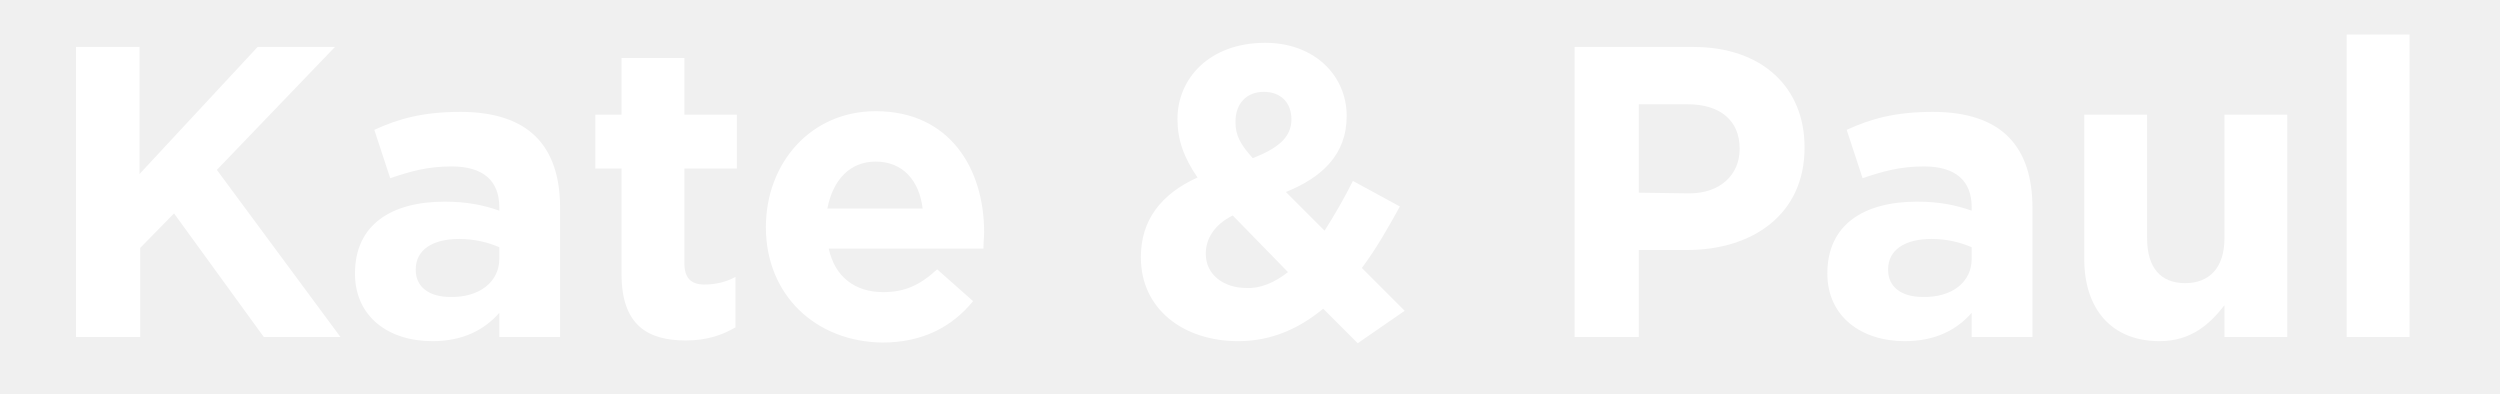
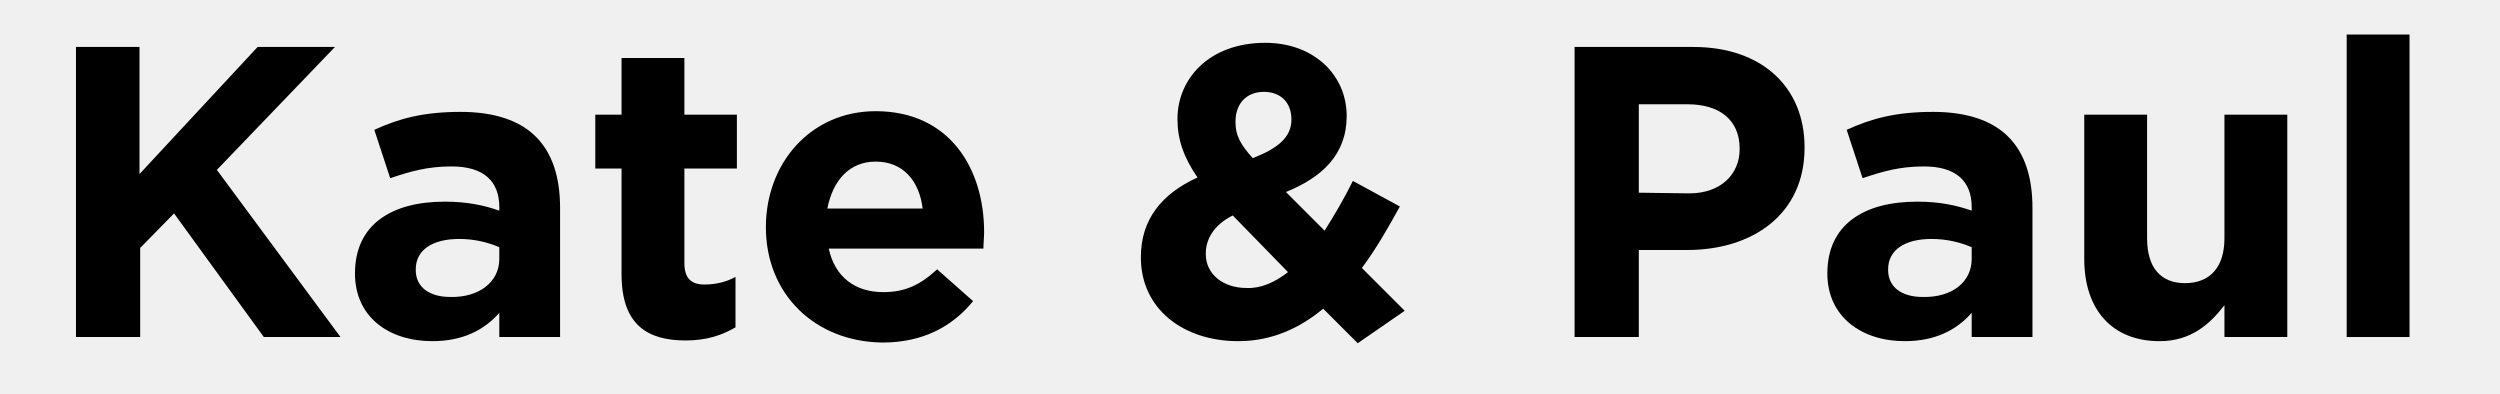
<svg xmlns="http://www.w3.org/2000/svg" version="1.1" id="Layer_1" x="0px" y="0px" viewBox="0 0 362 57" style="enable-background:new 0 0 362 57;" xml:space="preserve">
-   <style type="text/css">
- 	.st0{fill:#FFFFFF;}
- </style>
  <g>
-     <path id="name1" class="st0" d="M11,6.8h9.2v18.4L37.3,6.8h11.2L31.4,24.6l17.9,24.2H38.2l-13-17.9l-4.9,5v12.9H11V6.8z" />
-     <path id="name2" class="st0" d="M51.4,39.6L51.4,39.6c0-7.1,5.3-10.4,13-10.4c3.2,0,5.6,0.5,7.9,1.3V30c0-3.8-2.3-5.9-6.9-5.9   c-3.5,0-5.9,0.7-8.9,1.7l-2.3-7c3.5-1.6,7-2.6,12.5-2.6c5,0,8.6,1.3,10.9,3.6c2.4,2.4,3.5,5.9,3.5,10.3v18.7h-8.8v-3.5   c-2.2,2.5-5.3,4.1-9.7,4.1C56.3,49.4,51.4,45.9,51.4,39.6z M72.3,37.5v-1.7c-1.6-0.7-3.6-1.2-5.8-1.2c-3.9,0-6.3,1.6-6.3,4.4v0.1   c0,2.5,2,3.9,5,3.9C69.4,43.1,72.3,40.8,72.3,37.5z" />
-     <path id="name3" class="st0" d="M90,39.7V24.4h-3.8v-7.8H90V8.4h9.1v8.2h7.6v7.8h-7.6v13.7c0,2.1,0.9,3.1,2.9,3.1   c1.7,0,3.2-0.4,4.5-1.1v7.3c-1.9,1.1-4.1,1.9-7.2,1.9C93.8,49.3,90,47.1,90,39.7z" />
-     <path id="name4" class="st0" d="M110.9,32.9L110.9,32.9c0-9.3,6.5-16.8,15.9-16.8c10.7,0,15.7,8.3,15.7,17.5c0,0.7-0.1,1.6-0.1,2.4   H120c0.9,4.1,3.8,6.3,7.9,6.3c3.1,0,5.3-1,7.8-3.3l5.2,4.6c-3,3.7-7.3,6-13.1,6C118.1,49.5,110.9,42.7,110.9,32.9z M133.6,30.2   c-0.5-4.1-2.9-6.8-6.8-6.8c-3.8,0-6.2,2.7-7,6.8H133.6z" />
-     <path id="name5" class="st0" d="M191.6,44.7c-3.4,2.8-7.4,4.7-12.3,4.7c-8,0-14.1-4.7-14.1-12.1v-0.1c0-5.3,2.9-9.1,8.2-11.5   c-2-2.9-2.9-5.5-2.9-8.4v-0.1c0-5.8,4.6-11,12.7-11c7.1,0,11.8,4.7,11.8,10.6l0,0c0,5.6-3.6,8.9-8.8,11l5.6,5.6   c1.4-2.2,2.8-4.6,4.1-7.2l6.8,3.7c-1.6,2.9-3.4,6.1-5.5,8.9l6.2,6.2l-6.8,4.7L191.6,44.7z M186.5,39.4l-8-8.2   c-2.8,1.4-3.9,3.5-3.9,5.5v0.1c0,2.9,2.5,4.9,5.9,4.9C182.5,41.8,184.6,40.9,186.5,39.4z M187,17.3L187,17.3c0-2.5-1.6-4-4-4   c-2.5,0-4.1,1.7-4.1,4.3v0.1c0,1.9,0.7,3.2,2.5,5.2C185,21.5,187,19.9,187,17.3z" />
-     <path id="name6" class="st0" d="M228,6.8h17.2c10,0,16.1,5.9,16.1,14.5v0.1c0,9.7-7.6,14.8-17,14.8h-7v12.6H228V6.8z M244.6,28   c4.6,0,7.3-2.8,7.3-6.4v-0.1c0-4.1-2.9-6.4-7.5-6.4h-7.1v12.8L244.6,28L244.6,28z" />
-     <path id="name7" class="st0" d="M264.6,39.6L264.6,39.6c0-7.1,5.3-10.4,13-10.4c3.2,0,5.6,0.5,7.9,1.3V30c0-3.8-2.3-5.9-6.9-5.9   c-3.5,0-5.9,0.7-8.9,1.7l-2.3-7c3.5-1.6,7-2.6,12.5-2.6c5,0,8.6,1.3,10.9,3.6c2.4,2.4,3.5,5.9,3.5,10.3v18.7h-8.8v-3.5   c-2.2,2.5-5.3,4.1-9.7,4.1C269.6,49.4,264.6,45.9,264.6,39.6z M285.5,37.5v-1.7c-1.6-0.7-3.6-1.2-5.8-1.2c-3.9,0-6.3,1.6-6.3,4.4   v0.1c0,2.5,2,3.9,5,3.9C282.7,43.1,285.5,40.8,285.5,37.5z" />
-     <path id="name8" class="st0" d="M301.8,37.5V16.6h9.1v17.9c0,4.3,2,6.5,5.5,6.5s5.7-2.2,5.7-6.5V16.6h9.1v32.2h-9.1v-4.6   c-2.1,2.7-4.8,5.2-9.4,5.2C305.8,49.4,301.8,44.8,301.8,37.5z" />
-     <path id="name9" class="st0" d="M339.8,5h9.1v43.8h-9.1V5z" />
+     <path id="name1" class="st0 end-stroke" d="M11,6.8h9.2v18.4L37.3,6.8h11.2L31.4,24.6l17.9,24.2H38.2l-13-17.9l-4.9,5v12.9H11V6.8z" />
+     <path id="name2" class="st0 mid-stroke" d="M51.4,39.6L51.4,39.6c0-7.1,5.3-10.4,13-10.4c3.2,0,5.6,0.5,7.9,1.3V30c0-3.8-2.3-5.9-6.9-5.9   c-3.5,0-5.9,0.7-8.9,1.7l-2.3-7c3.5-1.6,7-2.6,12.5-2.6c5,0,8.6,1.3,10.9,3.6c2.4,2.4,3.5,5.9,3.5,10.3v18.7h-8.8v-3.5   c-2.2,2.5-5.3,4.1-9.7,4.1C56.3,49.4,51.4,45.9,51.4,39.6z M72.3,37.5v-1.7c-1.6-0.7-3.6-1.2-5.8-1.2c-3.9,0-6.3,1.6-6.3,4.4v0.1   c0,2.5,2,3.9,5,3.9C69.4,43.1,72.3,40.8,72.3,37.5z" />
+     <path id="name3" class="st0 end-stroke" d="M90,39.7V24.4h-3.8v-7.8H90V8.4h9.1v8.2h7.6v7.8h-7.6v13.7c0,2.1,0.9,3.1,2.9,3.1   c1.7,0,3.2-0.4,4.5-1.1v7.3c-1.9,1.1-4.1,1.9-7.2,1.9C93.8,49.3,90,47.1,90,39.7z" />
+     <path id="name4" class="st0 start-stroke" d="M110.9,32.9L110.9,32.9c0-9.3,6.5-16.8,15.9-16.8c10.7,0,15.7,8.3,15.7,17.5c0,0.7-0.1,1.6-0.1,2.4   H120c0.9,4.1,3.8,6.3,7.9,6.3c3.1,0,5.3-1,7.8-3.3l5.2,4.6c-3,3.7-7.3,6-13.1,6C118.1,49.5,110.9,42.7,110.9,32.9z M133.6,30.2   c-0.5-4.1-2.9-6.8-6.8-6.8c-3.8,0-6.2,2.7-7,6.8H133.6z" />
+     <path id="name5" class="st0 mid-stroke" d="M191.6,44.7c-3.4,2.8-7.4,4.7-12.3,4.7c-8,0-14.1-4.7-14.1-12.1v-0.1c0-5.3,2.9-9.1,8.2-11.5   c-2-2.9-2.9-5.5-2.9-8.4v-0.1c0-5.8,4.6-11,12.7-11c7.1,0,11.8,4.7,11.8,10.6l0,0c0,5.6-3.6,8.9-8.8,11l5.6,5.6   c1.4-2.2,2.8-4.6,4.1-7.2l6.8,3.7c-1.6,2.9-3.4,6.1-5.5,8.9l6.2,6.2l-6.8,4.7L191.6,44.7z M186.5,39.4l-8-8.2   c-2.8,1.4-3.9,3.5-3.9,5.5v0.1c0,2.9,2.5,4.9,5.9,4.9C182.5,41.8,184.6,40.9,186.5,39.4z M187,17.3L187,17.3c0-2.5-1.6-4-4-4   c-2.5,0-4.1,1.7-4.1,4.3v0.1c0,1.9,0.7,3.2,2.5,5.2C185,21.5,187,19.9,187,17.3z" />
+     <path id="name6" class="st0 start-stroke" d="M228,6.8h17.2c10,0,16.1,5.9,16.1,14.5v0.1c0,9.7-7.6,14.8-17,14.8h-7v12.6H228V6.8z M244.6,28   c4.6,0,7.3-2.8,7.3-6.4v-0.1c0-4.1-2.9-6.4-7.5-6.4h-7.1v12.8L244.6,28L244.6,28z" />
+     <path id="name7" class="st0 end-stroke" d="M264.6,39.6L264.6,39.6c0-7.1,5.3-10.4,13-10.4c3.2,0,5.6,0.5,7.9,1.3V30c0-3.8-2.3-5.9-6.9-5.9   c-3.5,0-5.9,0.7-8.9,1.7l-2.3-7c3.5-1.6,7-2.6,12.5-2.6c5,0,8.6,1.3,10.9,3.6c2.4,2.4,3.5,5.9,3.5,10.3v18.7h-8.8v-3.5   c-2.2,2.5-5.3,4.1-9.7,4.1C269.6,49.4,264.6,45.9,264.6,39.6z M285.5,37.5v-1.7c-1.6-0.7-3.6-1.2-5.8-1.2c-3.9,0-6.3,1.6-6.3,4.4   v0.1c0,2.5,2,3.9,5,3.9C282.7,43.1,285.5,40.8,285.5,37.5z" />
+     <path id="name8" class="st0 start-stroke" d="M301.8,37.5V16.6h9.1v17.9c0,4.3,2,6.5,5.5,6.5s5.7-2.2,5.7-6.5V16.6h9.1v32.2h-9.1v-4.6   c-2.1,2.7-4.8,5.2-9.4,5.2C305.8,49.4,301.8,44.8,301.8,37.5z" />
+     <path id="name9" class="st0 mid-stroke" d="M339.8,5h9.1v43.8h-9.1V5z" />
  </g>
</svg>
